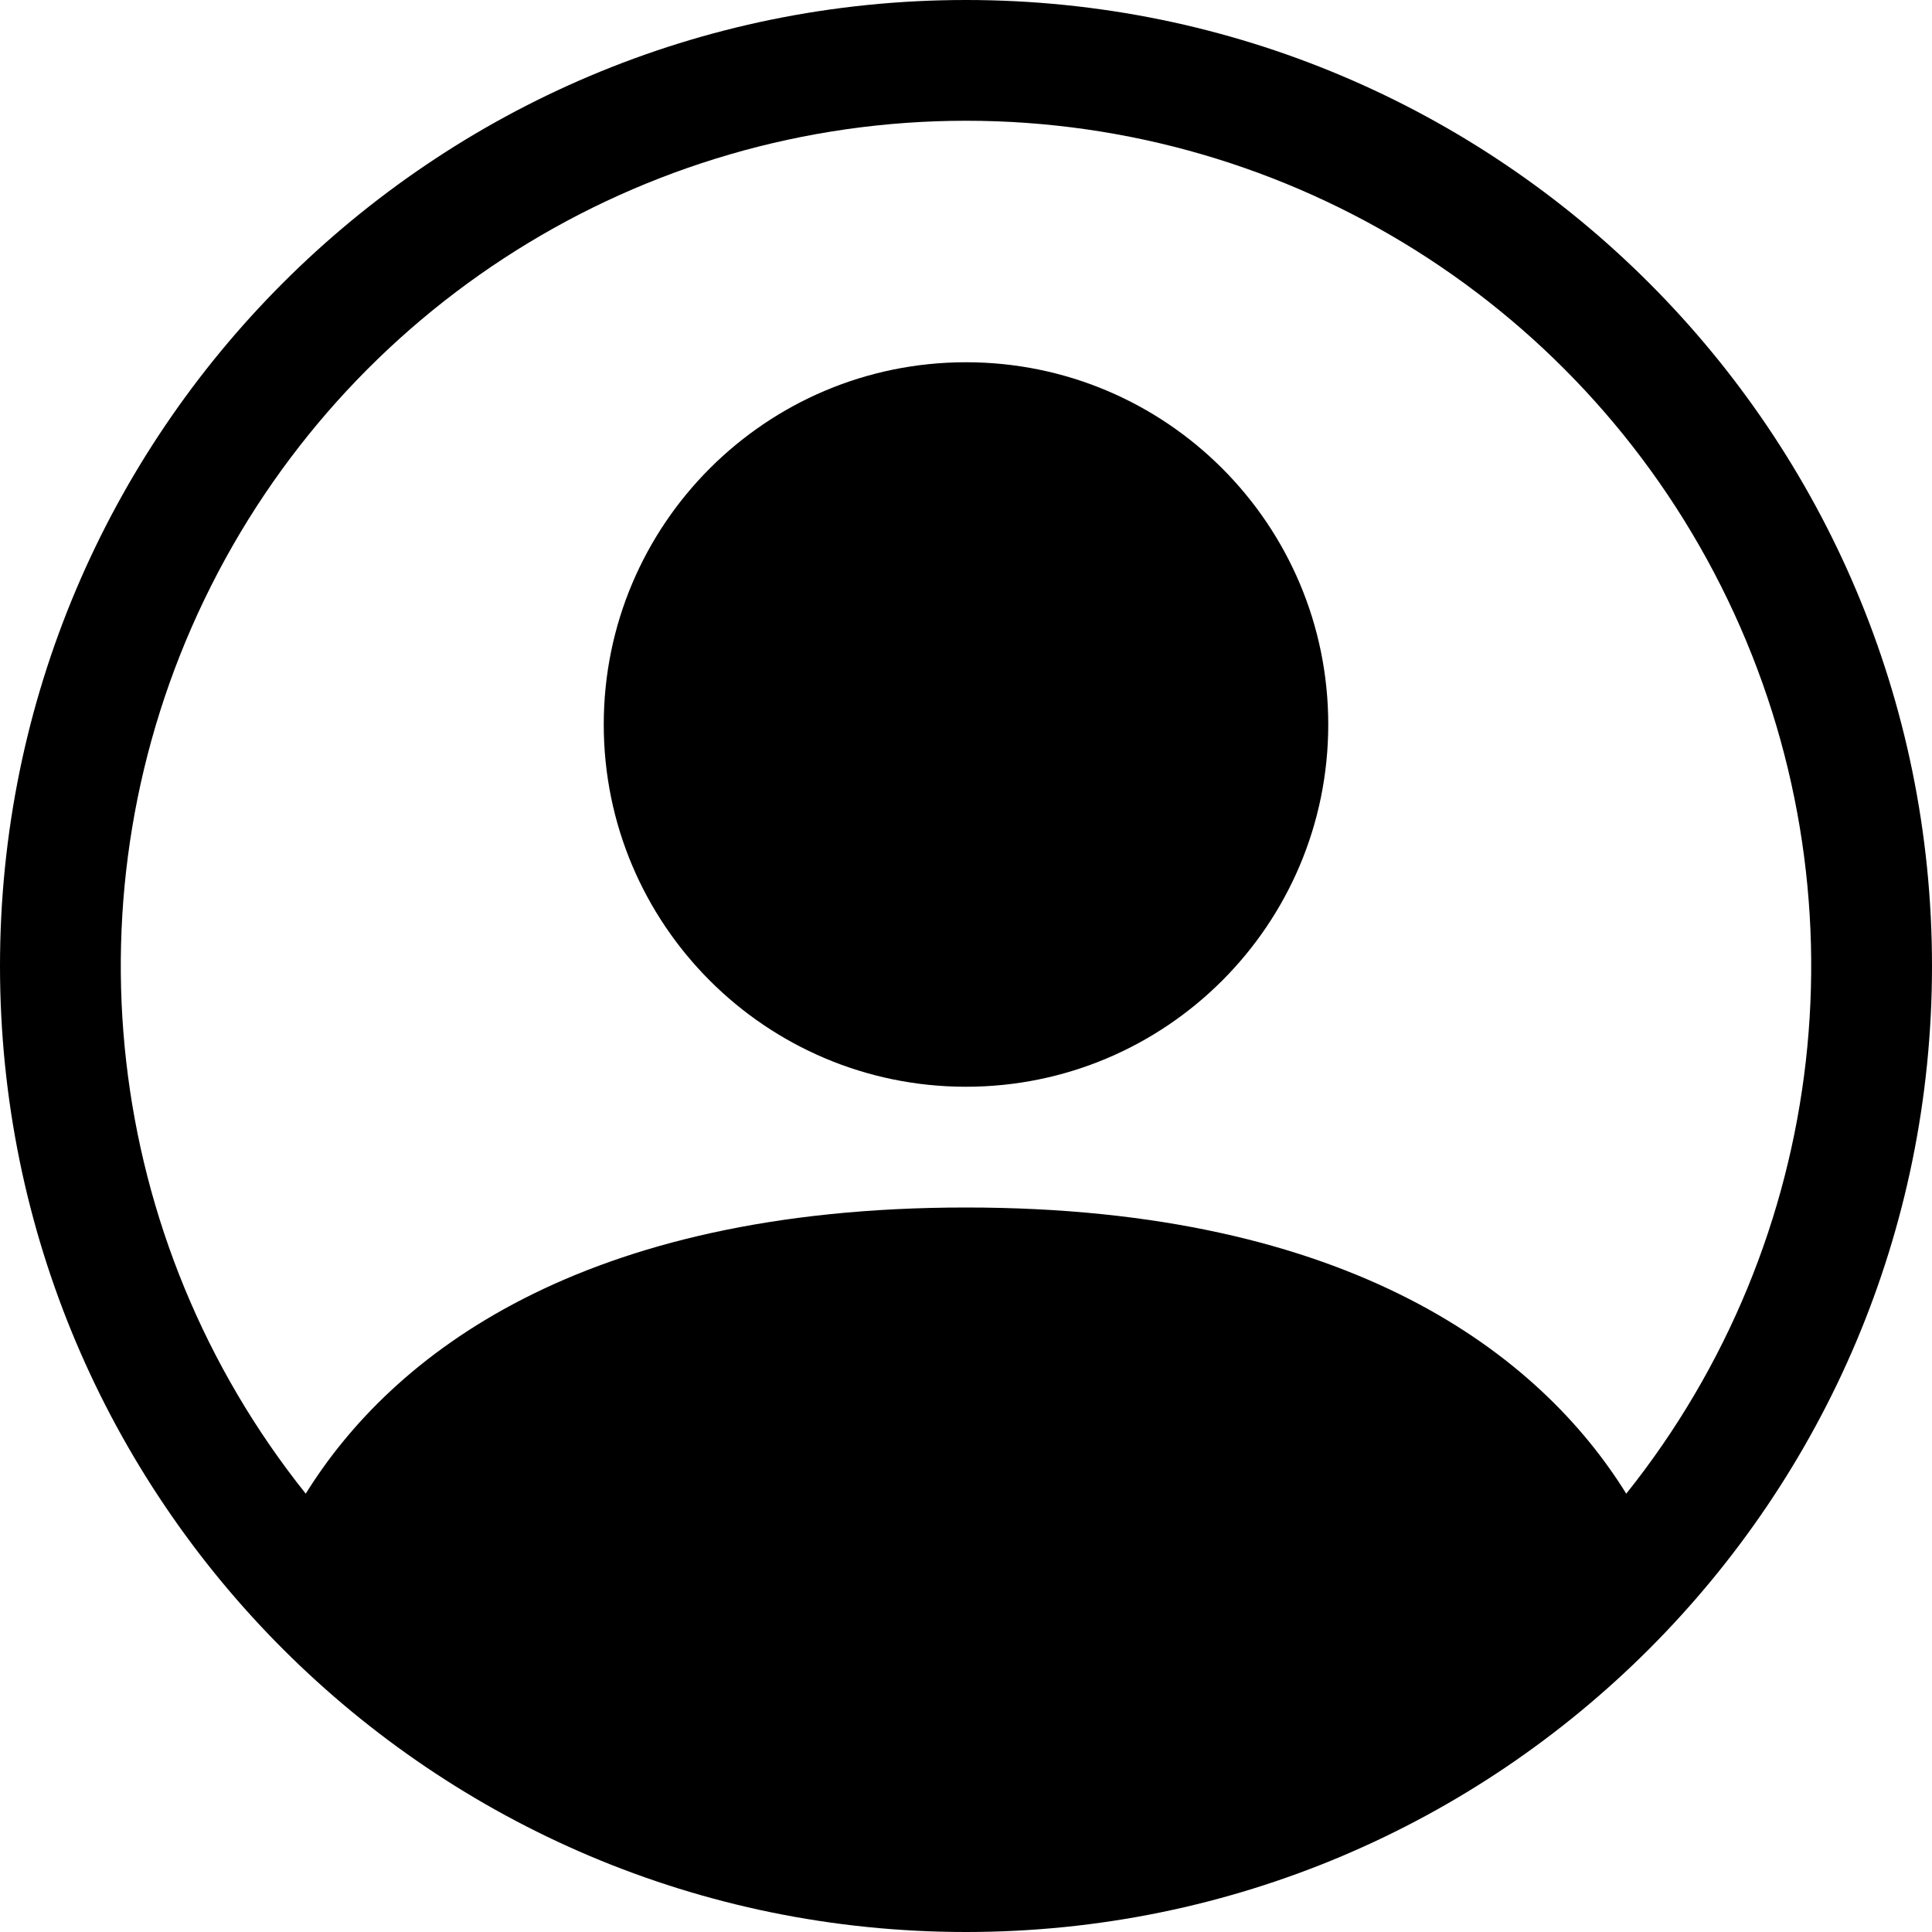
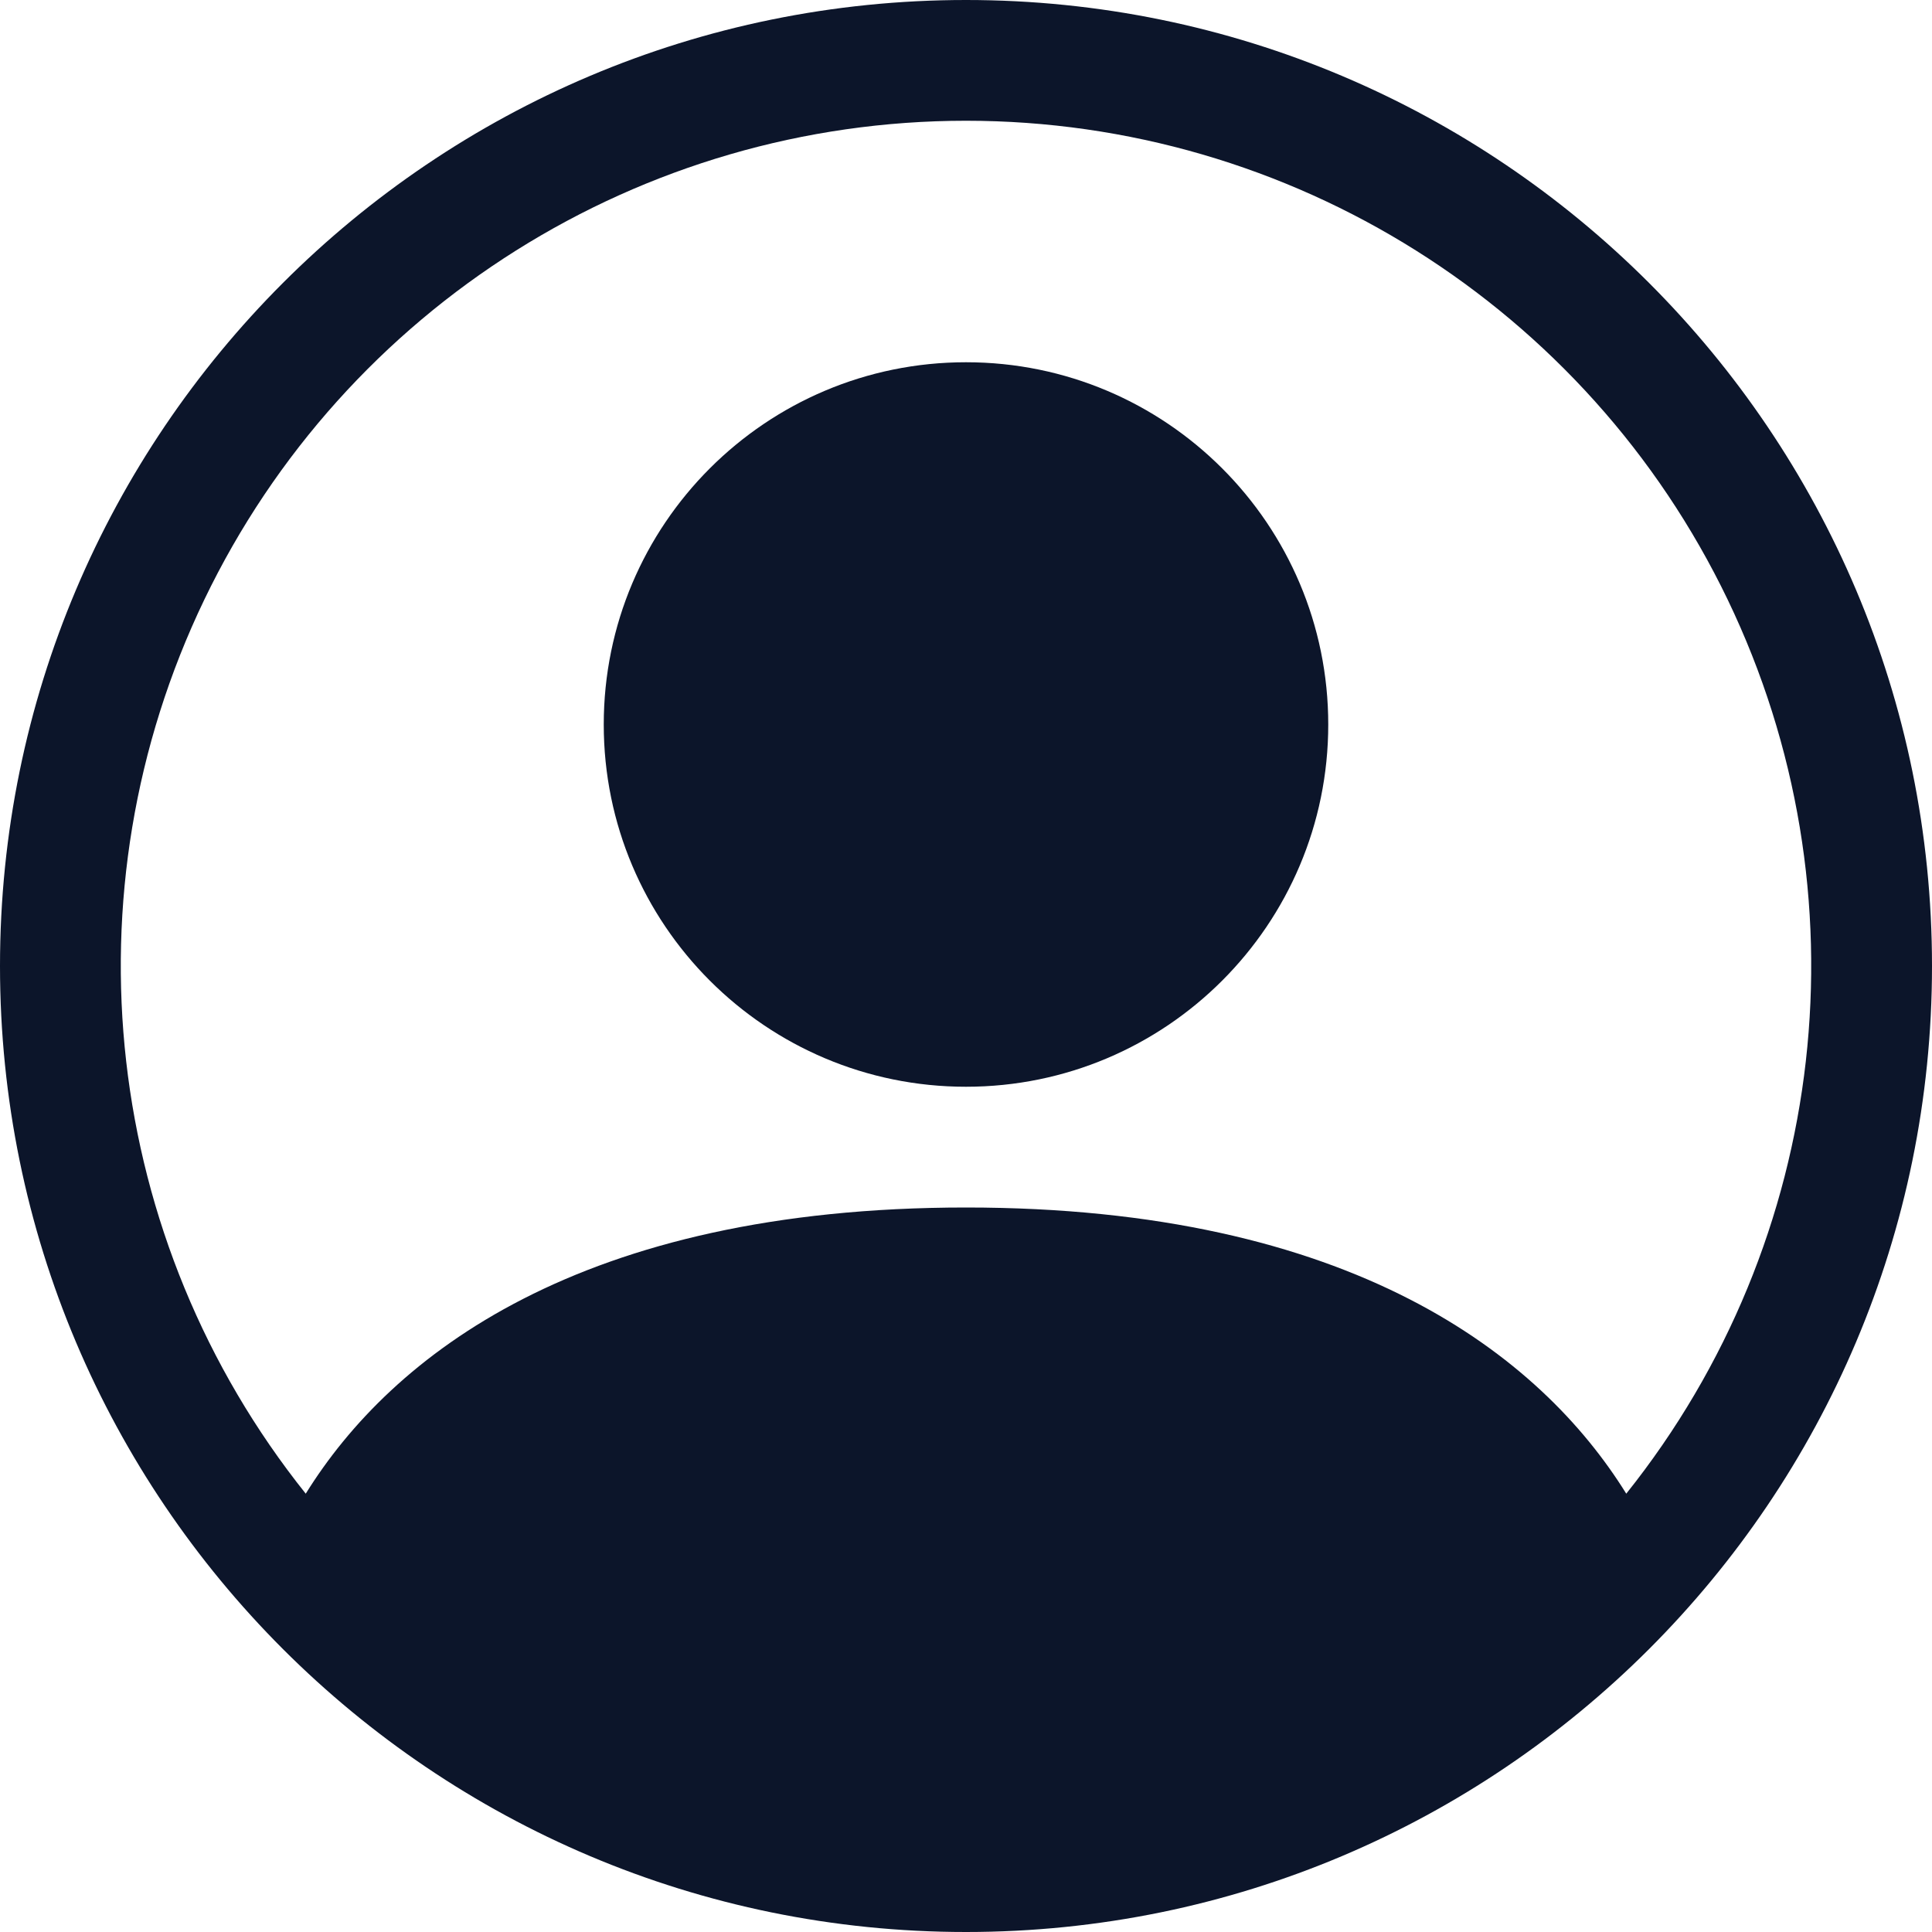
- <svg xmlns="http://www.w3.org/2000/svg" width="16" height="16" fill="currentColor" class="bi bi-person-circle" viewBox="0 0 16 16">
+ <svg xmlns="http://www.w3.org/2000/svg" width="16" height="16" fill="#0C152A" class="bi bi-person-circle" viewBox="0 0 16 16">
  <path d="M11 6a3 3 0 1 1-6 0 3 3 0 0 1 6 0" />
  <path fill-rule="evenodd" d="M0 8a8 8 0 1 1 16 0A8 8 0 0 1 0 8m8-7a7 7 0 0 0-5.468 11.37C3.242 11.226 4.805 10 8 10s4.757 1.225 5.468 2.37A7 7 0 0 0 8 1" />
</svg>
